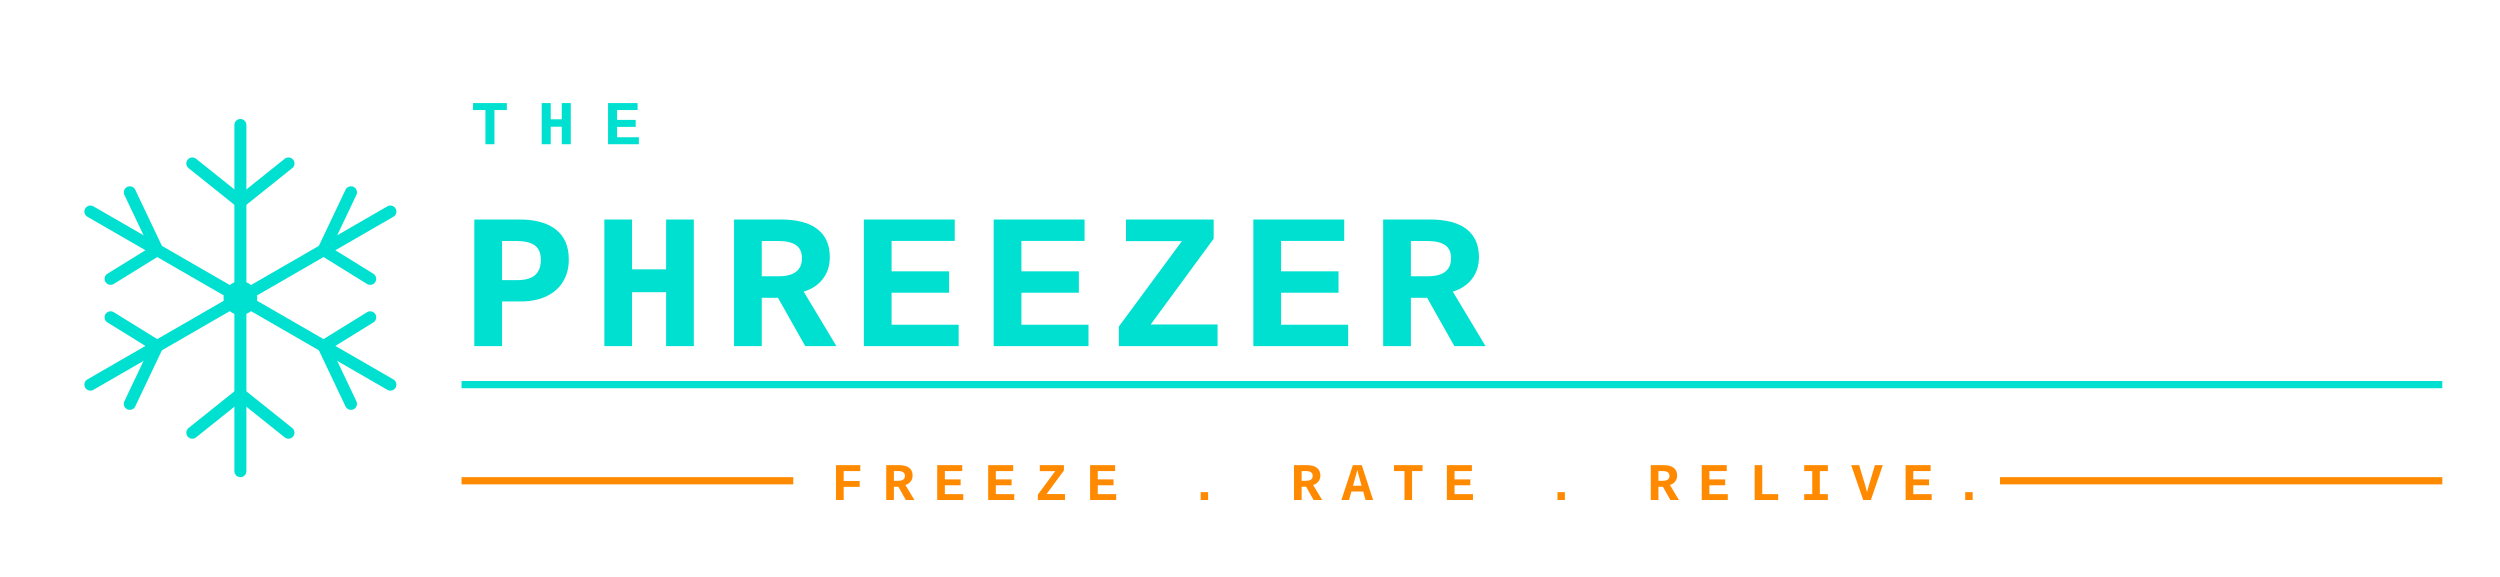
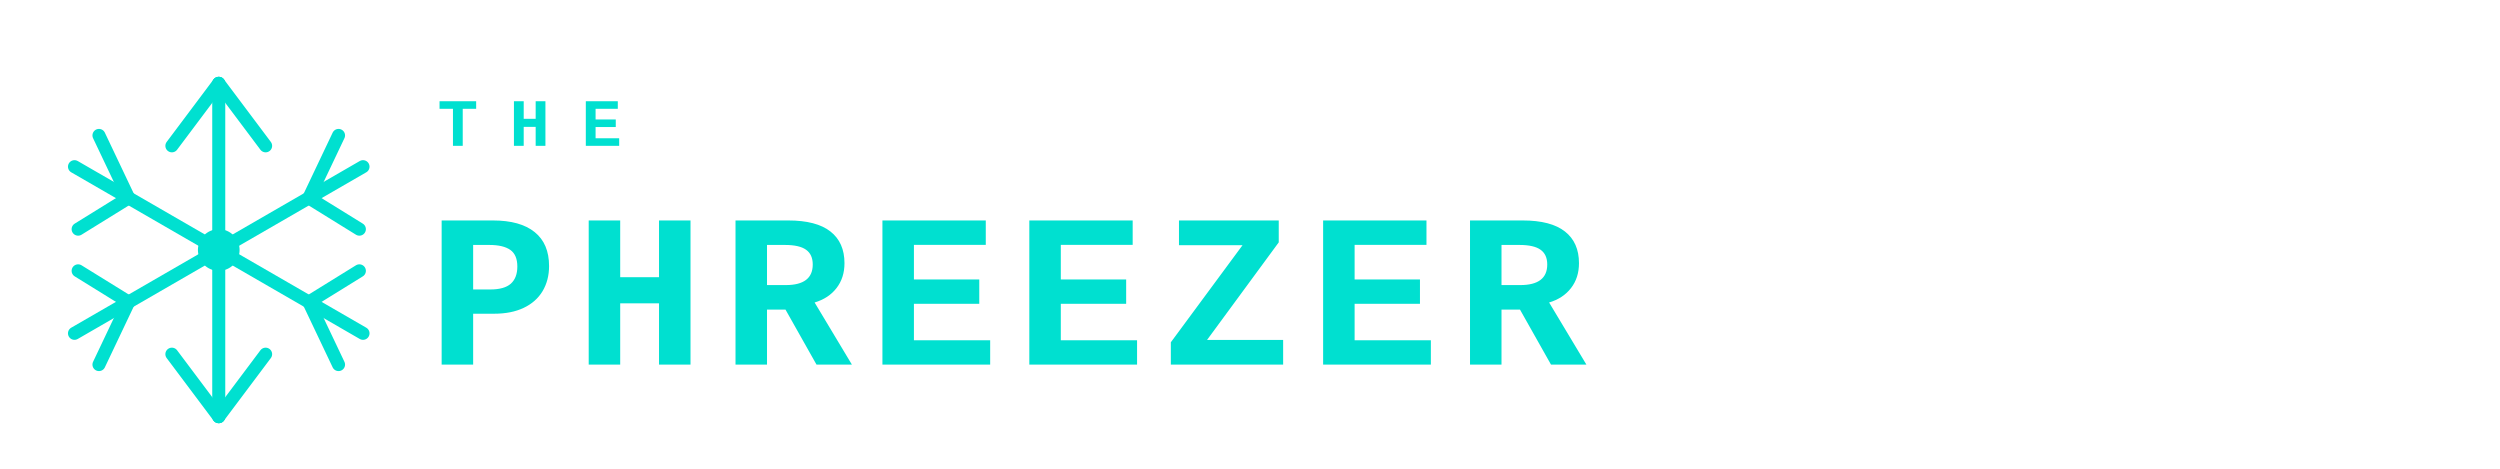
- <svg xmlns="http://www.w3.org/2000/svg" width="100%" viewBox="0 0 520 120" role="img">
-   <g transform="translate(10, 8)">
-     <g transform="translate(40, 54)" stroke="#00E0D0" stroke-width="2.5" stroke-linecap="round" fill="none">
-       <line x1="0" y1="-36" x2="0" y2="36" />
-       <line x1="31.2" y1="-18" x2="-31.2" y2="18" />
-       <line x1="31.2" y1="18" x2="-31.2" y2="-18" />
-       <line x1="0" y1="-20" x2="-10" y2="-28" />
-       <line x1="0" y1="-20" x2="10" y2="-28" />
-       <line x1="0" y1="20" x2="-10" y2="28" />
-       <line x1="0" y1="20" x2="10" y2="28" />
+ <svg xmlns="http://www.w3.org/2000/svg" width="100%" viewBox="0 0 480 90" role="img">
+   <g transform="translate(8, 8)">
+     <g transform="translate(34, 40)" stroke="#00E0D0" stroke-width="2.5" stroke-linecap="round" fill="none">
+       <line x1="0" y1="-32" x2="0" y2="32" />
+       <line x1="27.7" y1="-16" x2="-27.7" y2="16" />
+       <line x1="27.7" y1="16" x2="-27.7" y2="-16" />
+       <line x1="0" y1="-32" x2="-9" y2="-20" />
+       <line x1="0" y1="-32" x2="9" y2="-20" />
+       <line x1="0" y1="32" x2="-9" y2="20" />
+       <line x1="0" y1="32" x2="9" y2="20" />
      <line x1="17.3" y1="-10" x2="23" y2="-22" />
      <line x1="17.3" y1="-10" x2="27" y2="-4" />
      <line x1="-17.3" y1="10" x2="-23" y2="22" />
      <line x1="-17.3" y1="10" x2="-27" y2="4" />
      <line x1="17.3" y1="10" x2="23" y2="22" />
      <line x1="17.3" y1="10" x2="27" y2="4" />
      <line x1="-17.3" y1="-10" x2="-23" y2="-22" />
      <line x1="-17.3" y1="-10" x2="-27" y2="-4" />
-       <circle cx="0" cy="0" r="3.5" fill="#00E0D0" stroke="none" />
+       <circle cx="0" cy="0" r="4" fill="#00E0D0" stroke="none" />
    </g>
-     <text x="88" y="22" font-family="'Orbitron','Courier New',monospace" font-size="13" font-weight="700" fill="#00E0D0" letter-spacing="6">THE</text>
-     <text x="86" y="64" font-family="'Orbitron','Courier New',monospace" font-size="40" font-weight="700" fill="#00E0D0" letter-spacing="3">PHREEZER</text>
-     <line x1="86" y1="72" x2="498" y2="72" stroke="#00E0D0" stroke-width="1.5" />
-     <line x1="86" y1="92" x2="155" y2="92" stroke="#FF8A00" stroke-width="1.5" />
-     <text x="163" y="96" font-family="'Orbitron','Courier New',monospace" font-size="11" font-weight="700" fill="#FF8A00" letter-spacing="4">FREEZE . RATE . RELIVE.</text>
-     <line x1="406" y1="92" x2="498" y2="92" stroke="#FF8A00" stroke-width="1.5" />
+     <text x="76" y="20" font-family="'Orbitron','Courier New',monospace" font-size="13" font-weight="700" fill="#00E0D0" letter-spacing="6">THE</text>
+     <text x="74" y="62" font-family="'Orbitron','Courier New',monospace" font-size="42" font-weight="700" fill="#00E0D0" letter-spacing="3">PHREEZER</text>
  </g>
</svg>
